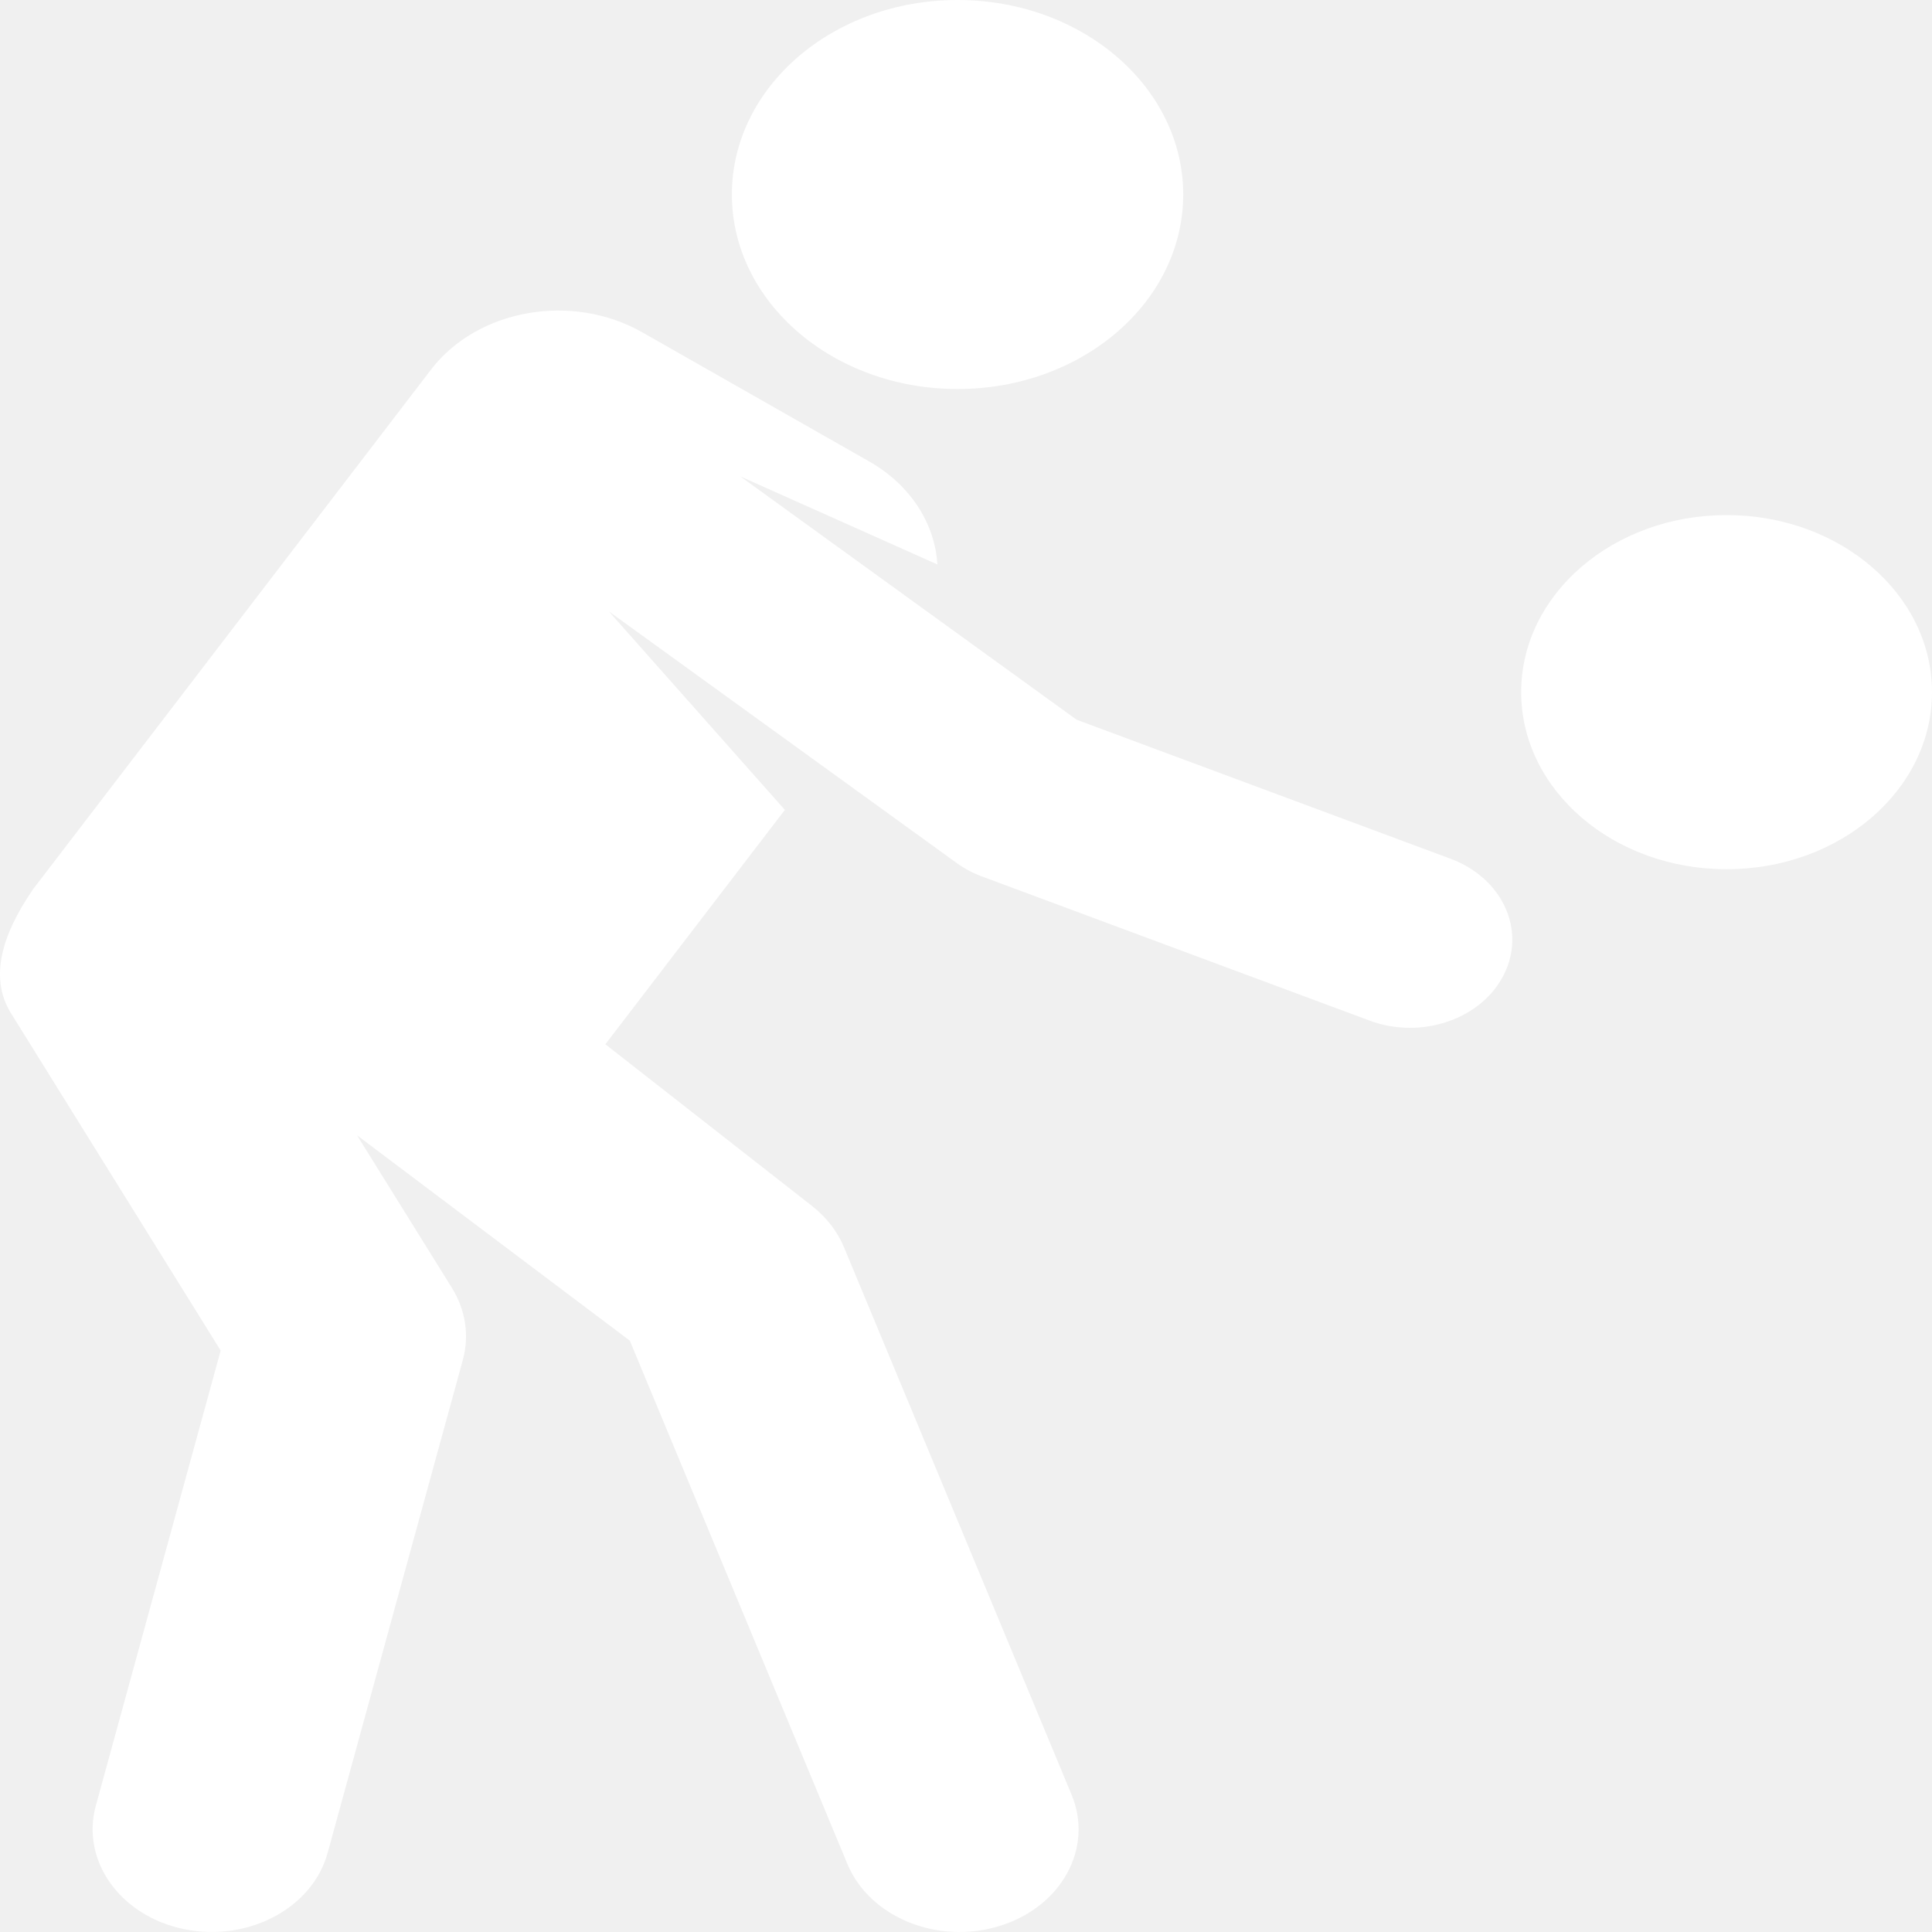
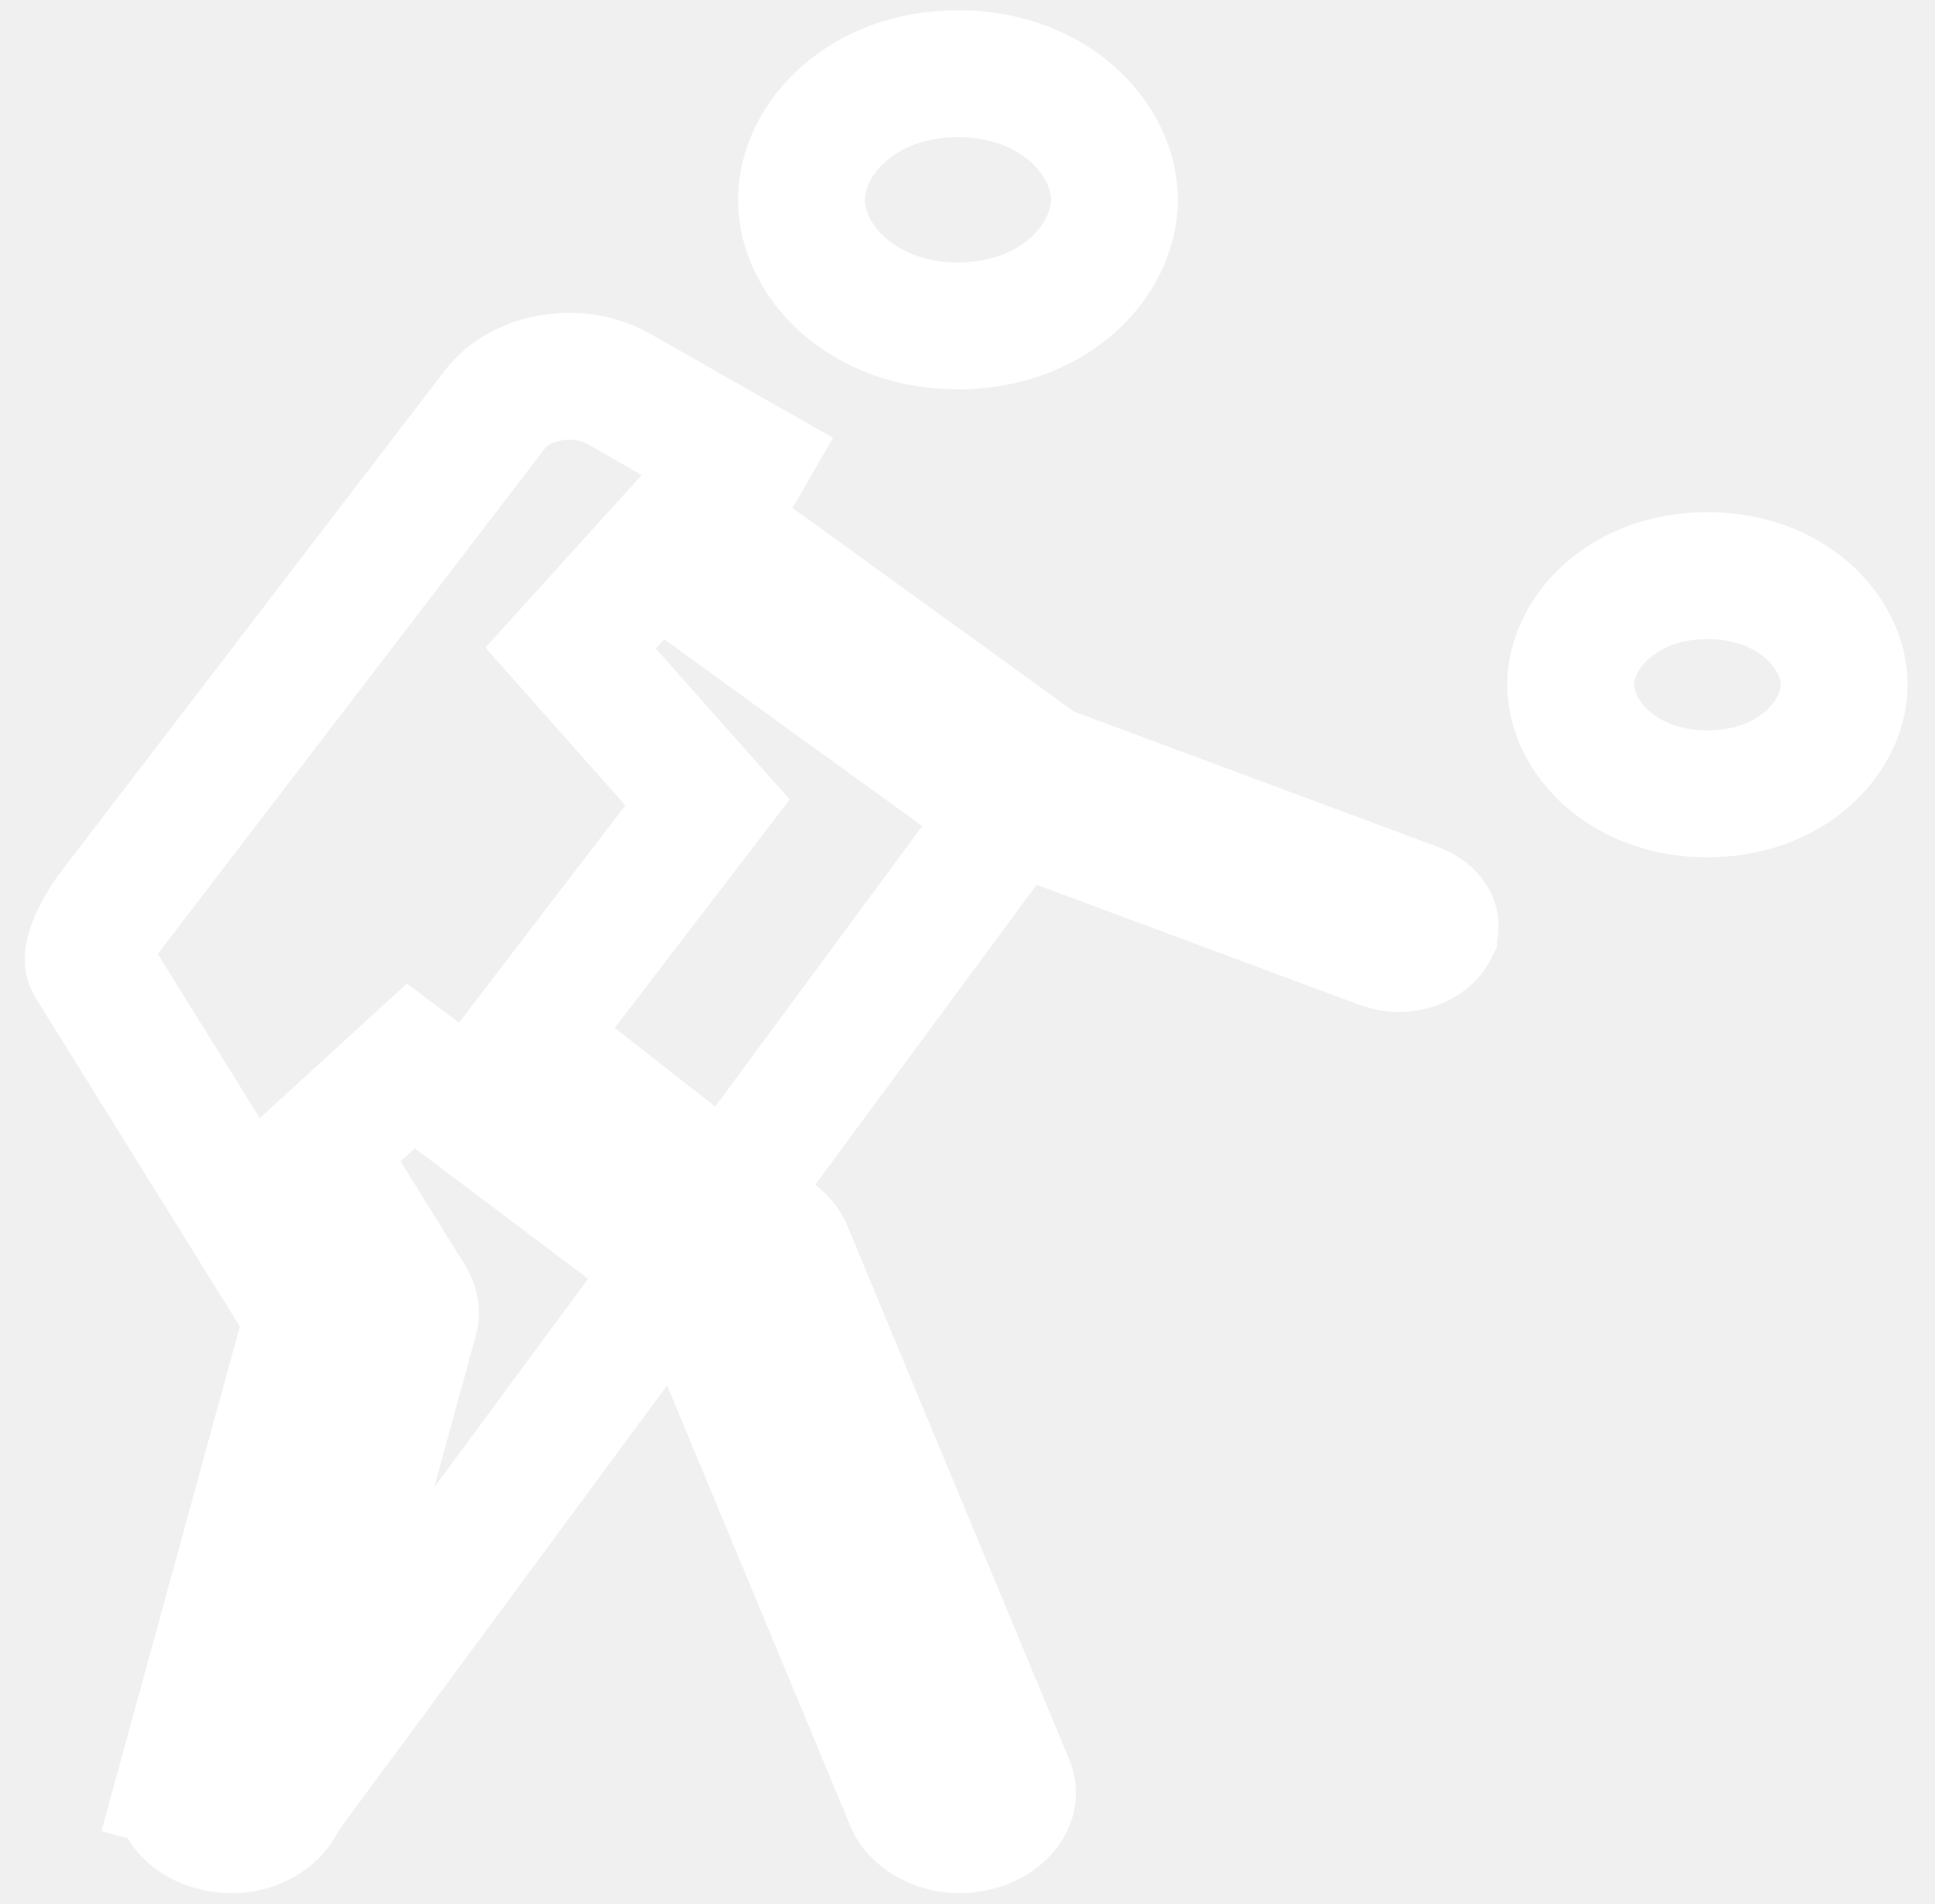
- <svg xmlns="http://www.w3.org/2000/svg" width="45" height="45" viewBox="0 0 45 45" fill="none">
-   <path d="M22.303 9.061C25.206 9.061 27.559 7.033 27.559 4.53C27.559 2.028 25.206 0 22.303 0C19.4 0 17.047 2.028 17.047 4.53C17.047 7.033 19.4 9.061 22.303 9.061Z" fill="white" />
-   <path d="M40.215 20.246C42.858 20.246 45 18.399 45 16.121C45 13.844 42.858 11.997 40.215 11.997C37.573 11.997 35.431 13.844 35.431 16.121C35.431 18.399 37.573 20.246 40.215 20.246Z" fill="white" />
-   <path d="M33.786 20.002L25.077 16.764L17.241 11.095L21.833 13.147C21.777 12.209 21.223 11.305 20.243 10.747L14.959 7.74C13.323 6.809 11.121 7.198 10.04 8.608L0.776 20.704C0.255 21.462 -0.341 22.595 0.237 23.57L5.14 31.457L2.232 42.058C1.88 43.343 2.803 44.631 4.294 44.935C5.784 45.239 7.279 44.443 7.631 43.158L10.78 31.677C10.936 31.109 10.845 30.512 10.526 29.997L8.316 26.443L14.669 31.226L19.737 43.415C20.254 44.659 21.843 45.305 23.284 44.859C24.726 44.414 25.476 43.045 24.959 41.802L19.658 29.05C19.504 28.681 19.247 28.35 18.91 28.086L14.1 24.323L18.281 18.864L14.18 14.239L22.283 20.101C22.46 20.23 22.658 20.335 22.87 20.414L31.899 23.771C33.106 24.221 34.508 23.741 35.029 22.7C35.55 21.659 34.993 20.451 33.786 20.002Z" fill="white" />
+ <svg xmlns="http://www.w3.org/2000/svg" width="61" height="60" viewBox="0 0 61 60" fill="none">
+   <path d="M32.907 24.214L32.686 24.054L22.35 16.577L23.522 14.546L19.524 12.27C18.155 11.491 16.376 11.896 15.612 12.893L15.612 12.893L3.426 28.805C3.14 29.225 2.926 29.622 2.83 29.96C2.75 30.241 2.787 30.342 2.808 30.38L9.259 40.759L9.721 41.501L9.49 42.344L5.655 56.327L3.726 55.798L5.655 56.327C5.595 56.544 5.628 56.777 5.799 57.016C5.978 57.265 6.322 57.526 6.844 57.633C8.007 57.87 8.789 57.189 8.918 56.72L32.907 24.214ZM32.907 24.214L33.161 24.308L44.648 28.58C44.648 28.58 44.648 28.58 44.648 28.58C44.988 28.706 45.145 28.902 45.203 29.029C45.255 29.142 45.257 29.246 45.196 29.368L45.196 29.369C45.037 29.687 44.345 30.097 43.553 29.803L43.553 29.803L31.645 25.374C31.527 25.33 31.427 25.275 31.345 25.216L31.345 25.216L20.657 17.483L17.988 20.43L22.304 25.297L17.791 31.189L16.588 32.761L18.147 33.98L24.492 38.943C24.685 39.094 24.802 39.26 24.863 39.407L24.863 39.407L31.856 56.227C31.951 56.456 31.938 56.682 31.813 56.909C31.681 57.149 31.395 57.429 30.903 57.581L30.903 57.581C29.803 57.921 28.878 57.339 28.662 56.819L21.977 40.742L21.768 40.239L21.333 39.912L12.953 33.603L10.052 36.256L12.966 40.945C13.103 41.165 13.125 41.38 13.072 41.575C13.071 41.575 13.071 41.575 13.071 41.575L8.918 56.72L32.907 24.214ZM35.131 6.298C35.131 8.225 33.212 10.274 30.199 10.274C27.186 10.274 25.266 8.225 25.266 6.298C25.266 4.371 27.186 2.322 30.199 2.322C33.212 2.322 35.131 4.371 35.131 6.298ZM58.136 21.586C58.136 23.218 56.495 25.026 53.825 25.026C51.156 25.026 49.515 23.218 49.515 21.586C49.515 19.955 51.156 18.146 53.825 18.146C56.495 18.146 58.136 19.955 58.136 21.586Z" stroke="white" stroke-width="4" />
</svg>
